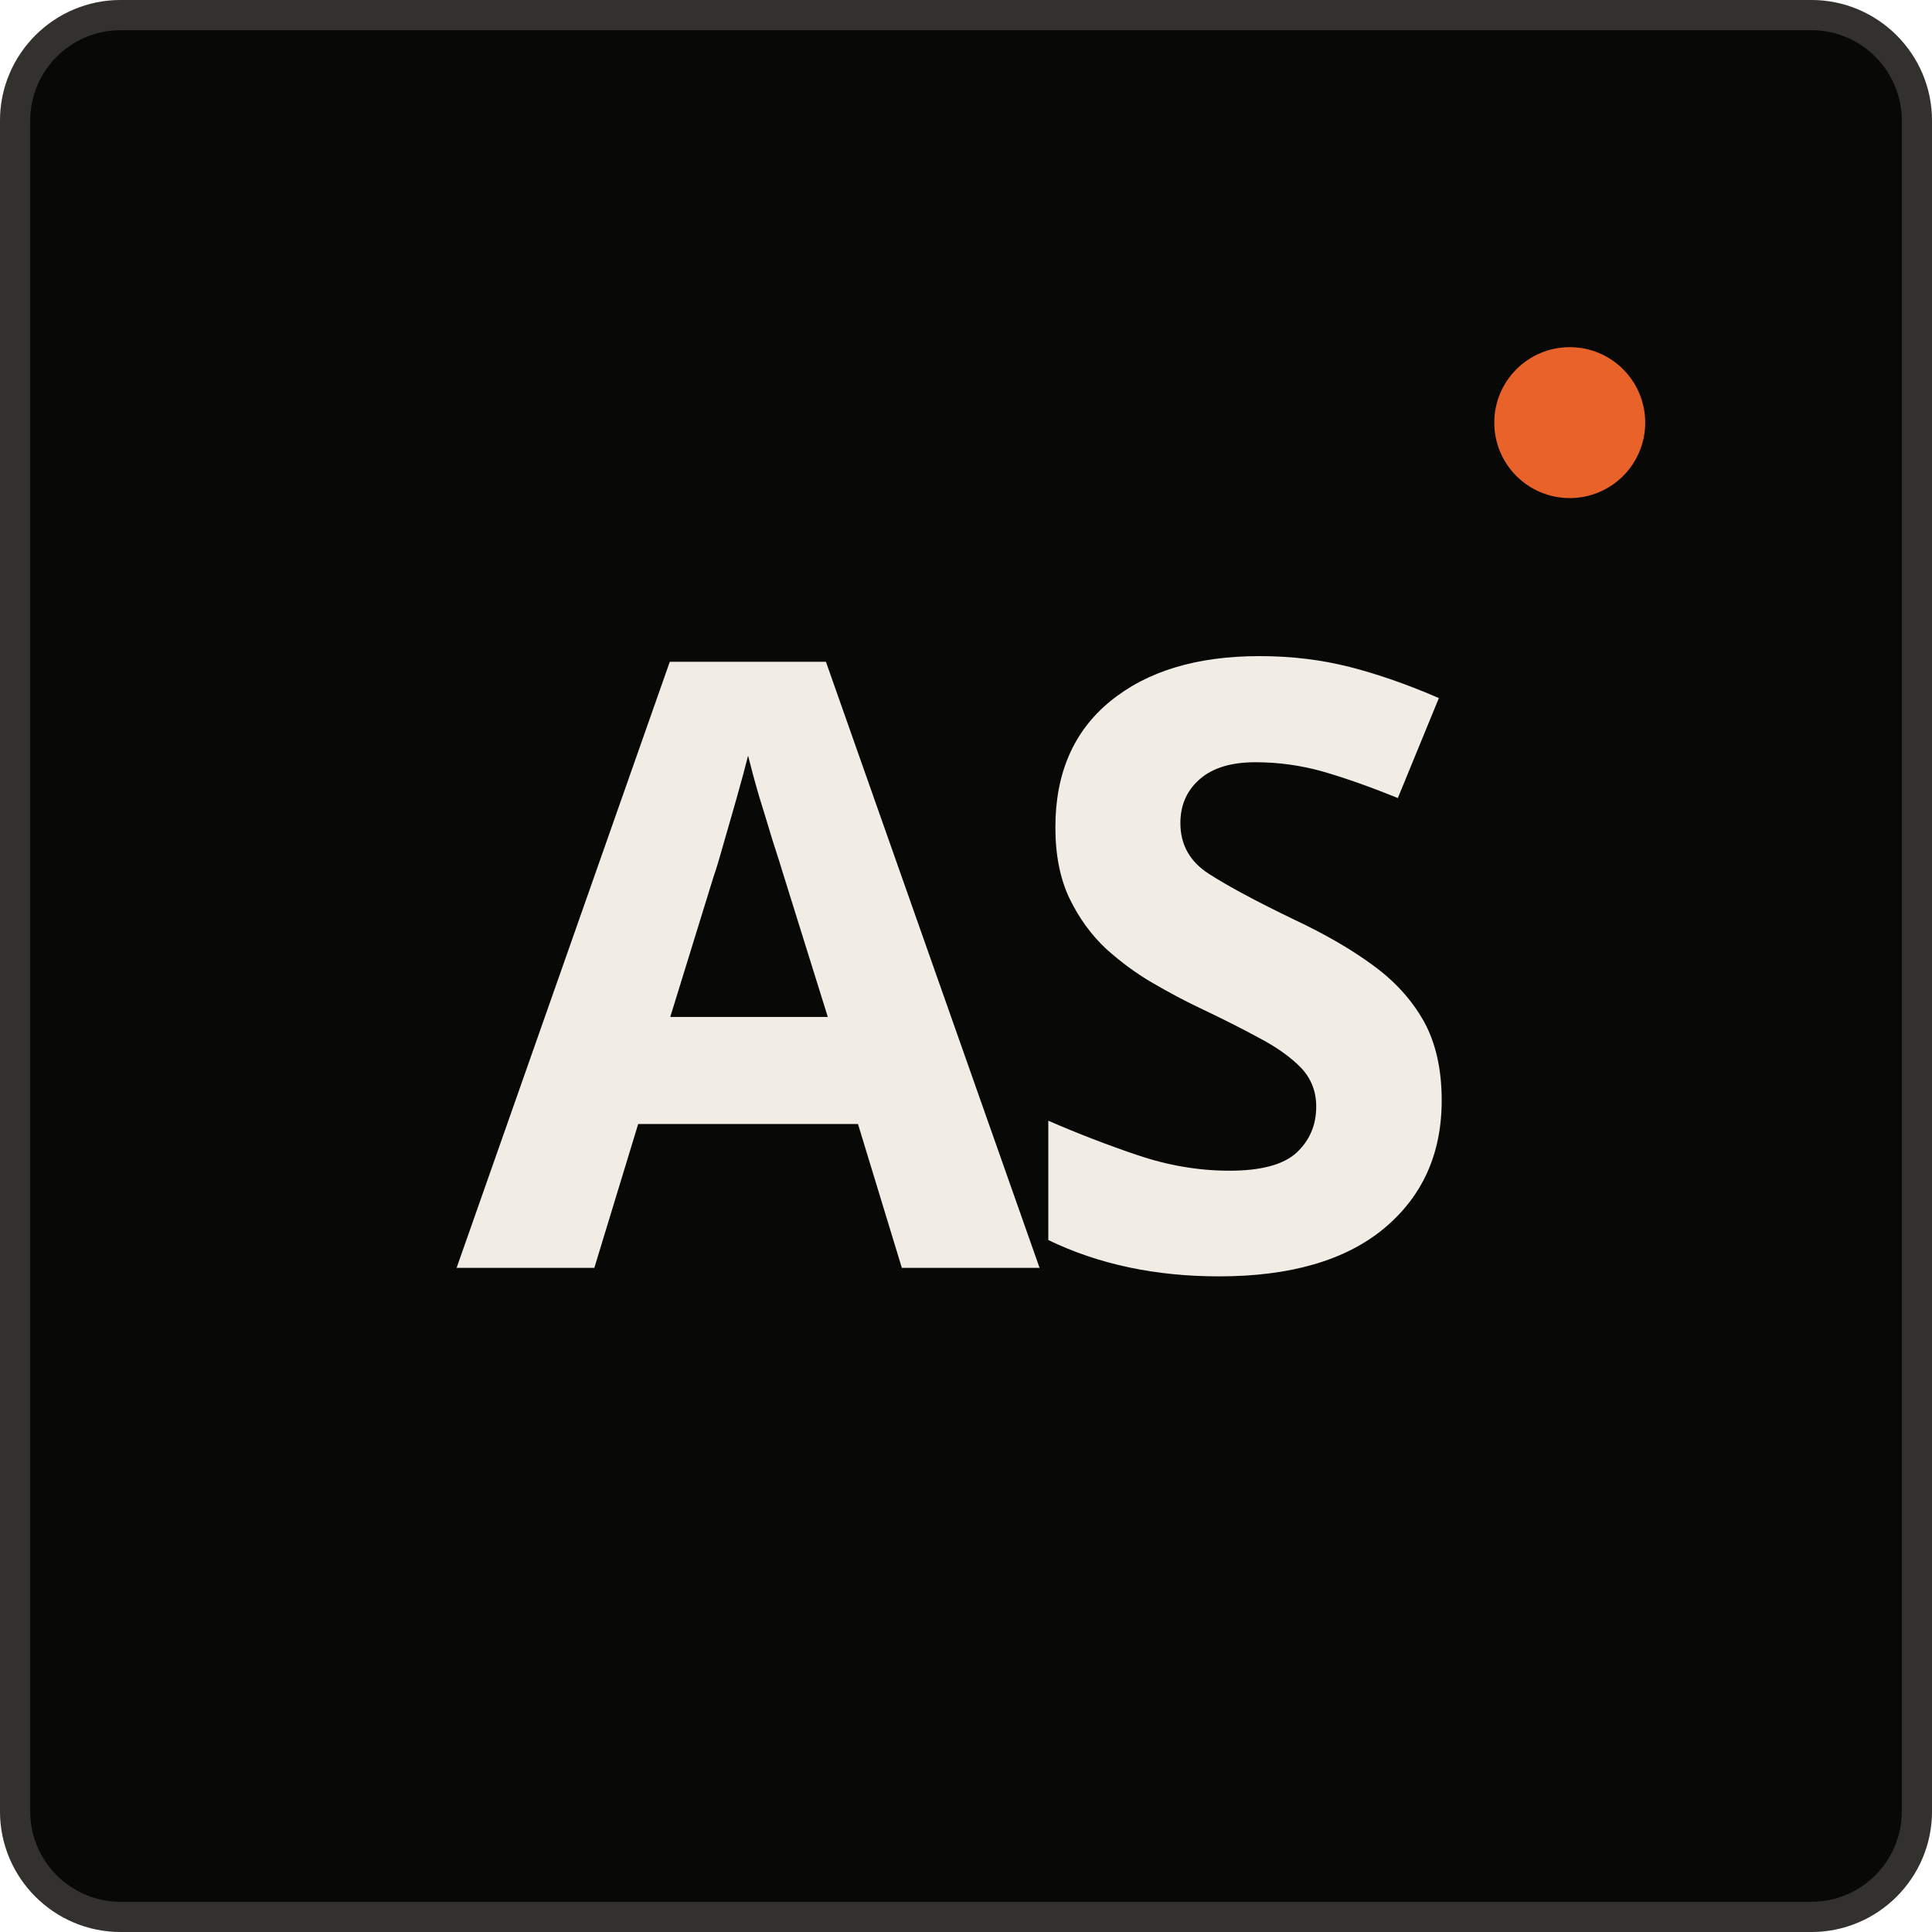
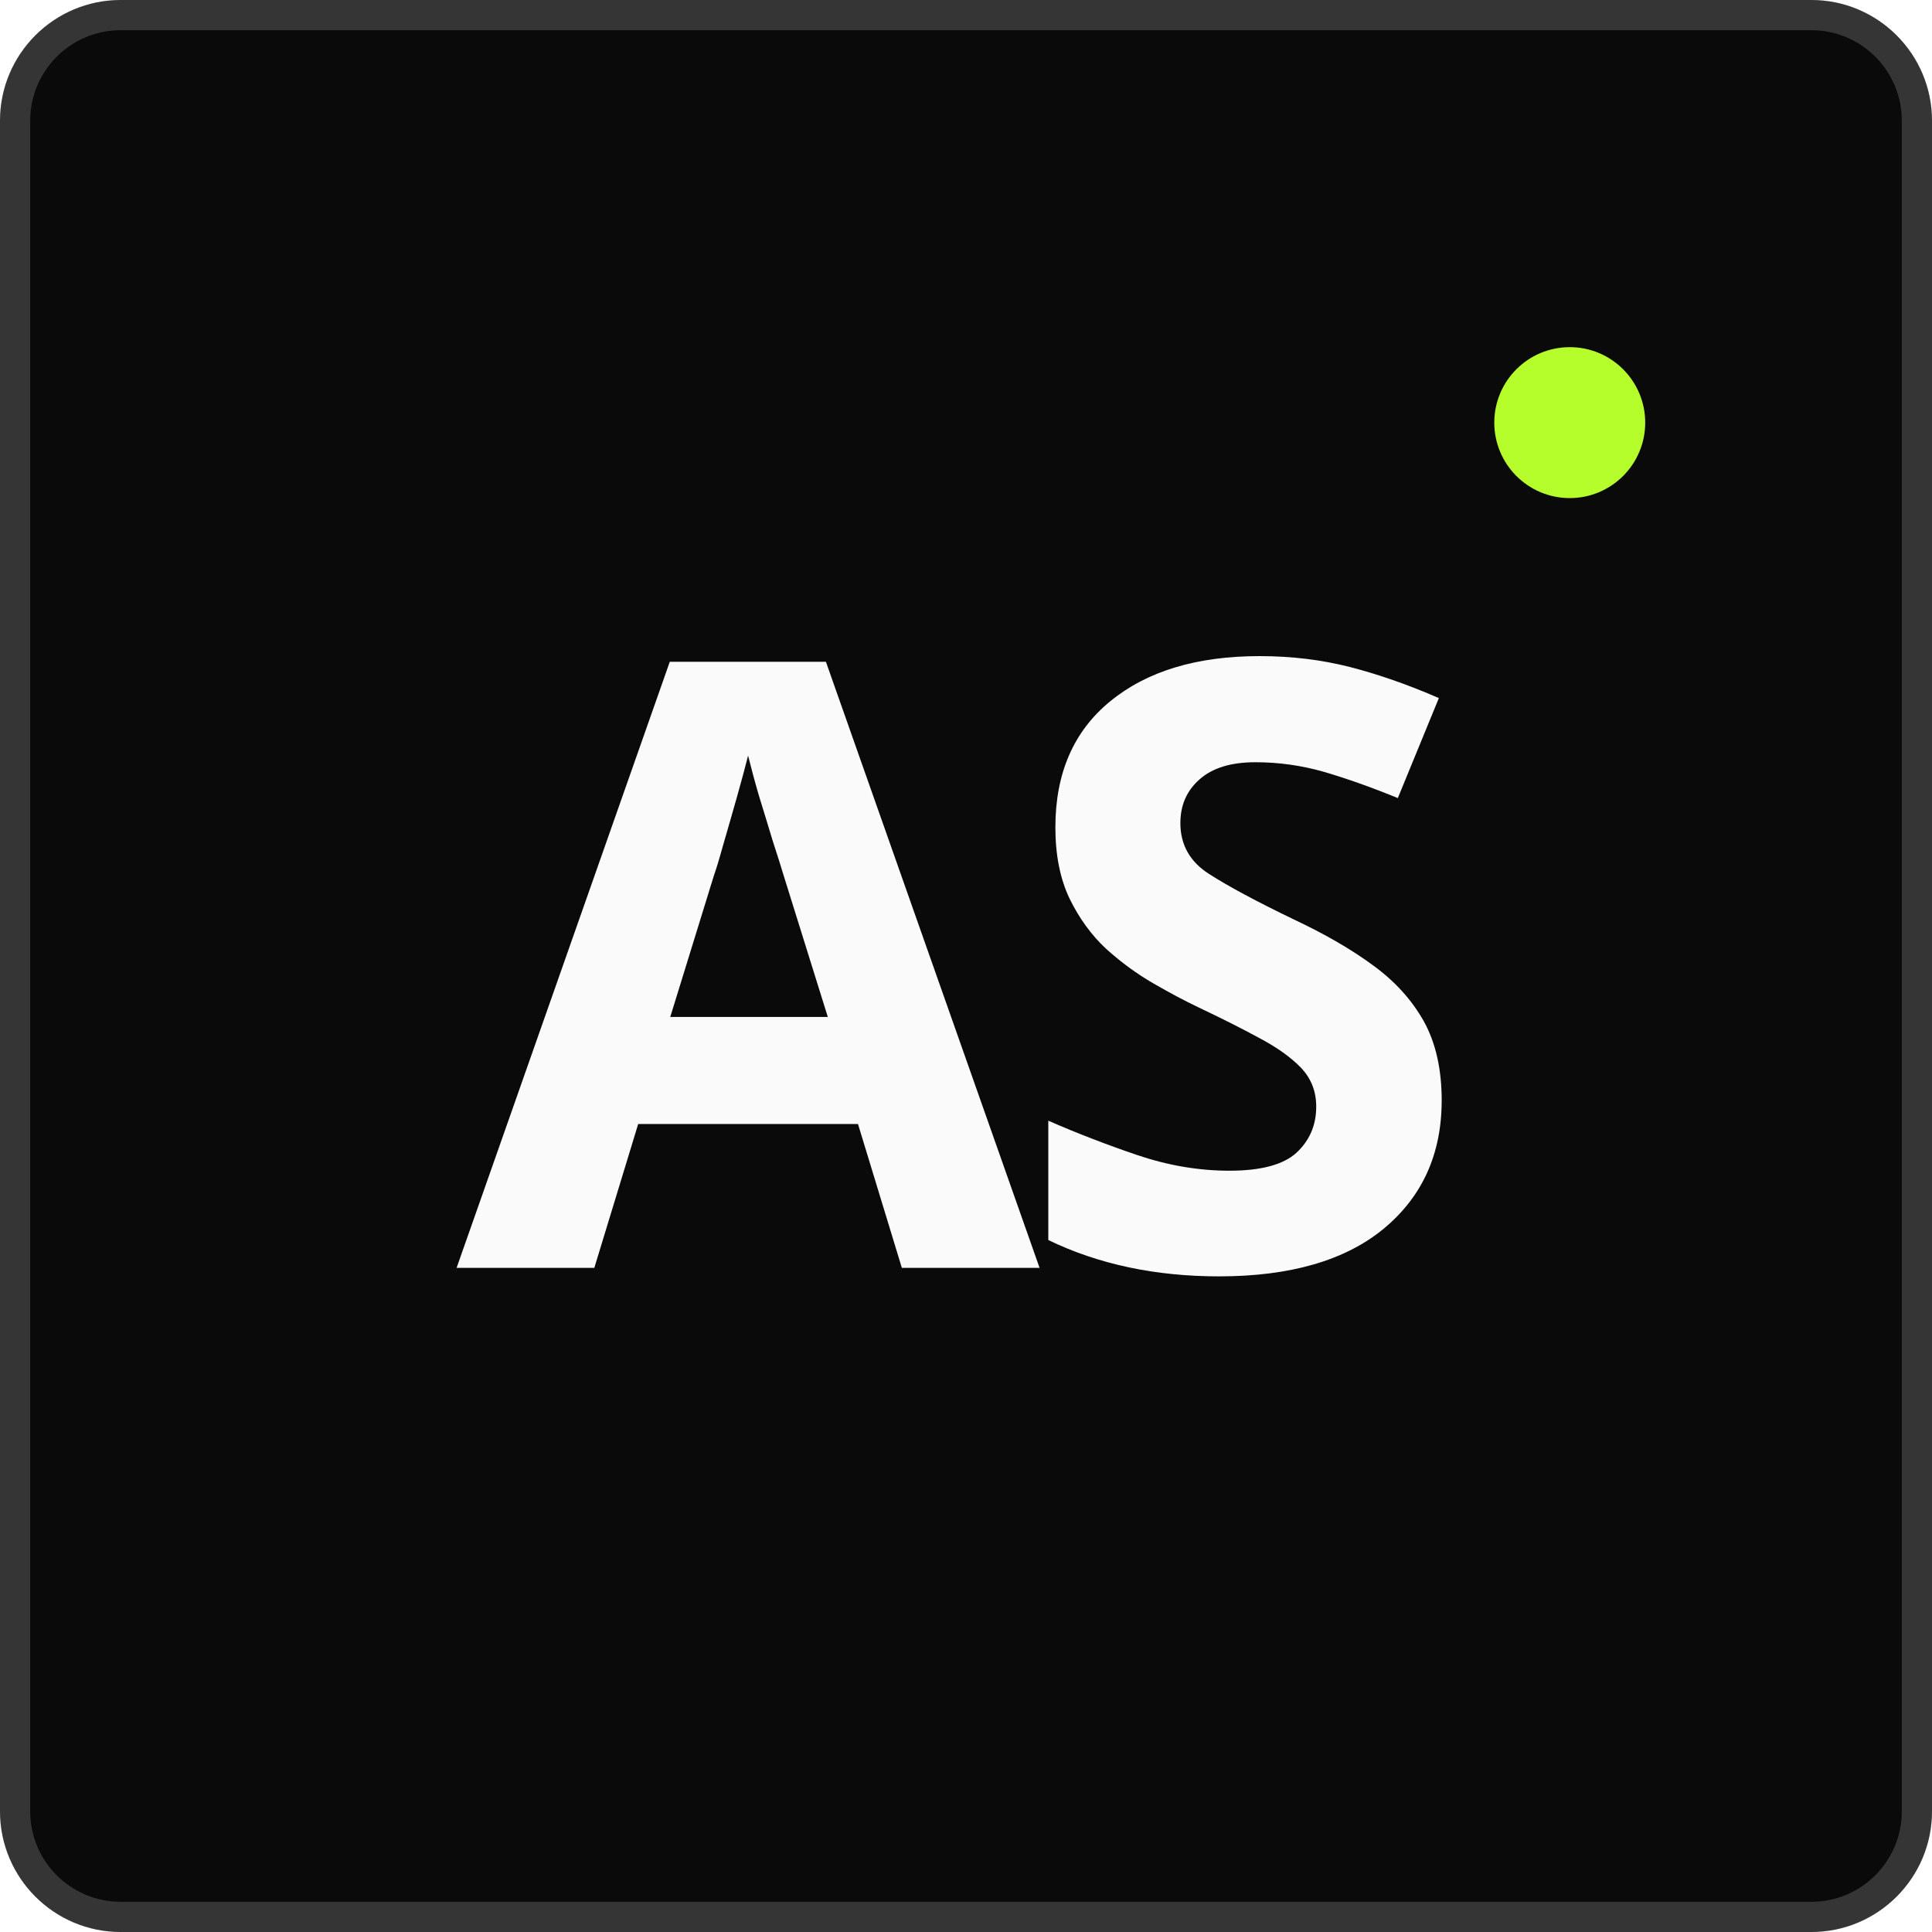
<svg xmlns="http://www.w3.org/2000/svg" viewBox="0 0 64 64">
-   <rect width="64" height="64" rx="4" fill="#080806" />
-   <rect x="0.5" y="0.5" width="63" height="63" rx="3.5" fill="none" stroke="#F2EDE4" stroke-opacity="0.18" stroke-width="1" />
-   <text x="32" y="42" text-anchor="middle" font-family="Syne, system-ui, sans-serif" font-weight="700" font-size="28" fill="#F2EDE4" letter-spacing="-1">AS</text>
-   <circle cx="52" cy="14" r="2.5" fill="#E8622A" />
+   <rect width="64" height="64" rx="4" fill="#0A0A0A" />
+   <rect x="0.5" y="0.5" width="63" height="63" rx="3.5" fill="none" stroke="#FAFAFA" stroke-opacity="0.18" stroke-width="1" />
+   <text x="32" y="42" text-anchor="middle" font-family="Switzer, system-ui, sans-serif" font-weight="700" font-size="28" fill="#FAFAFA" letter-spacing="-1">AS</text>
+   <circle cx="52" cy="14" r="2.5" fill="#B5FE2C" />
</svg>
